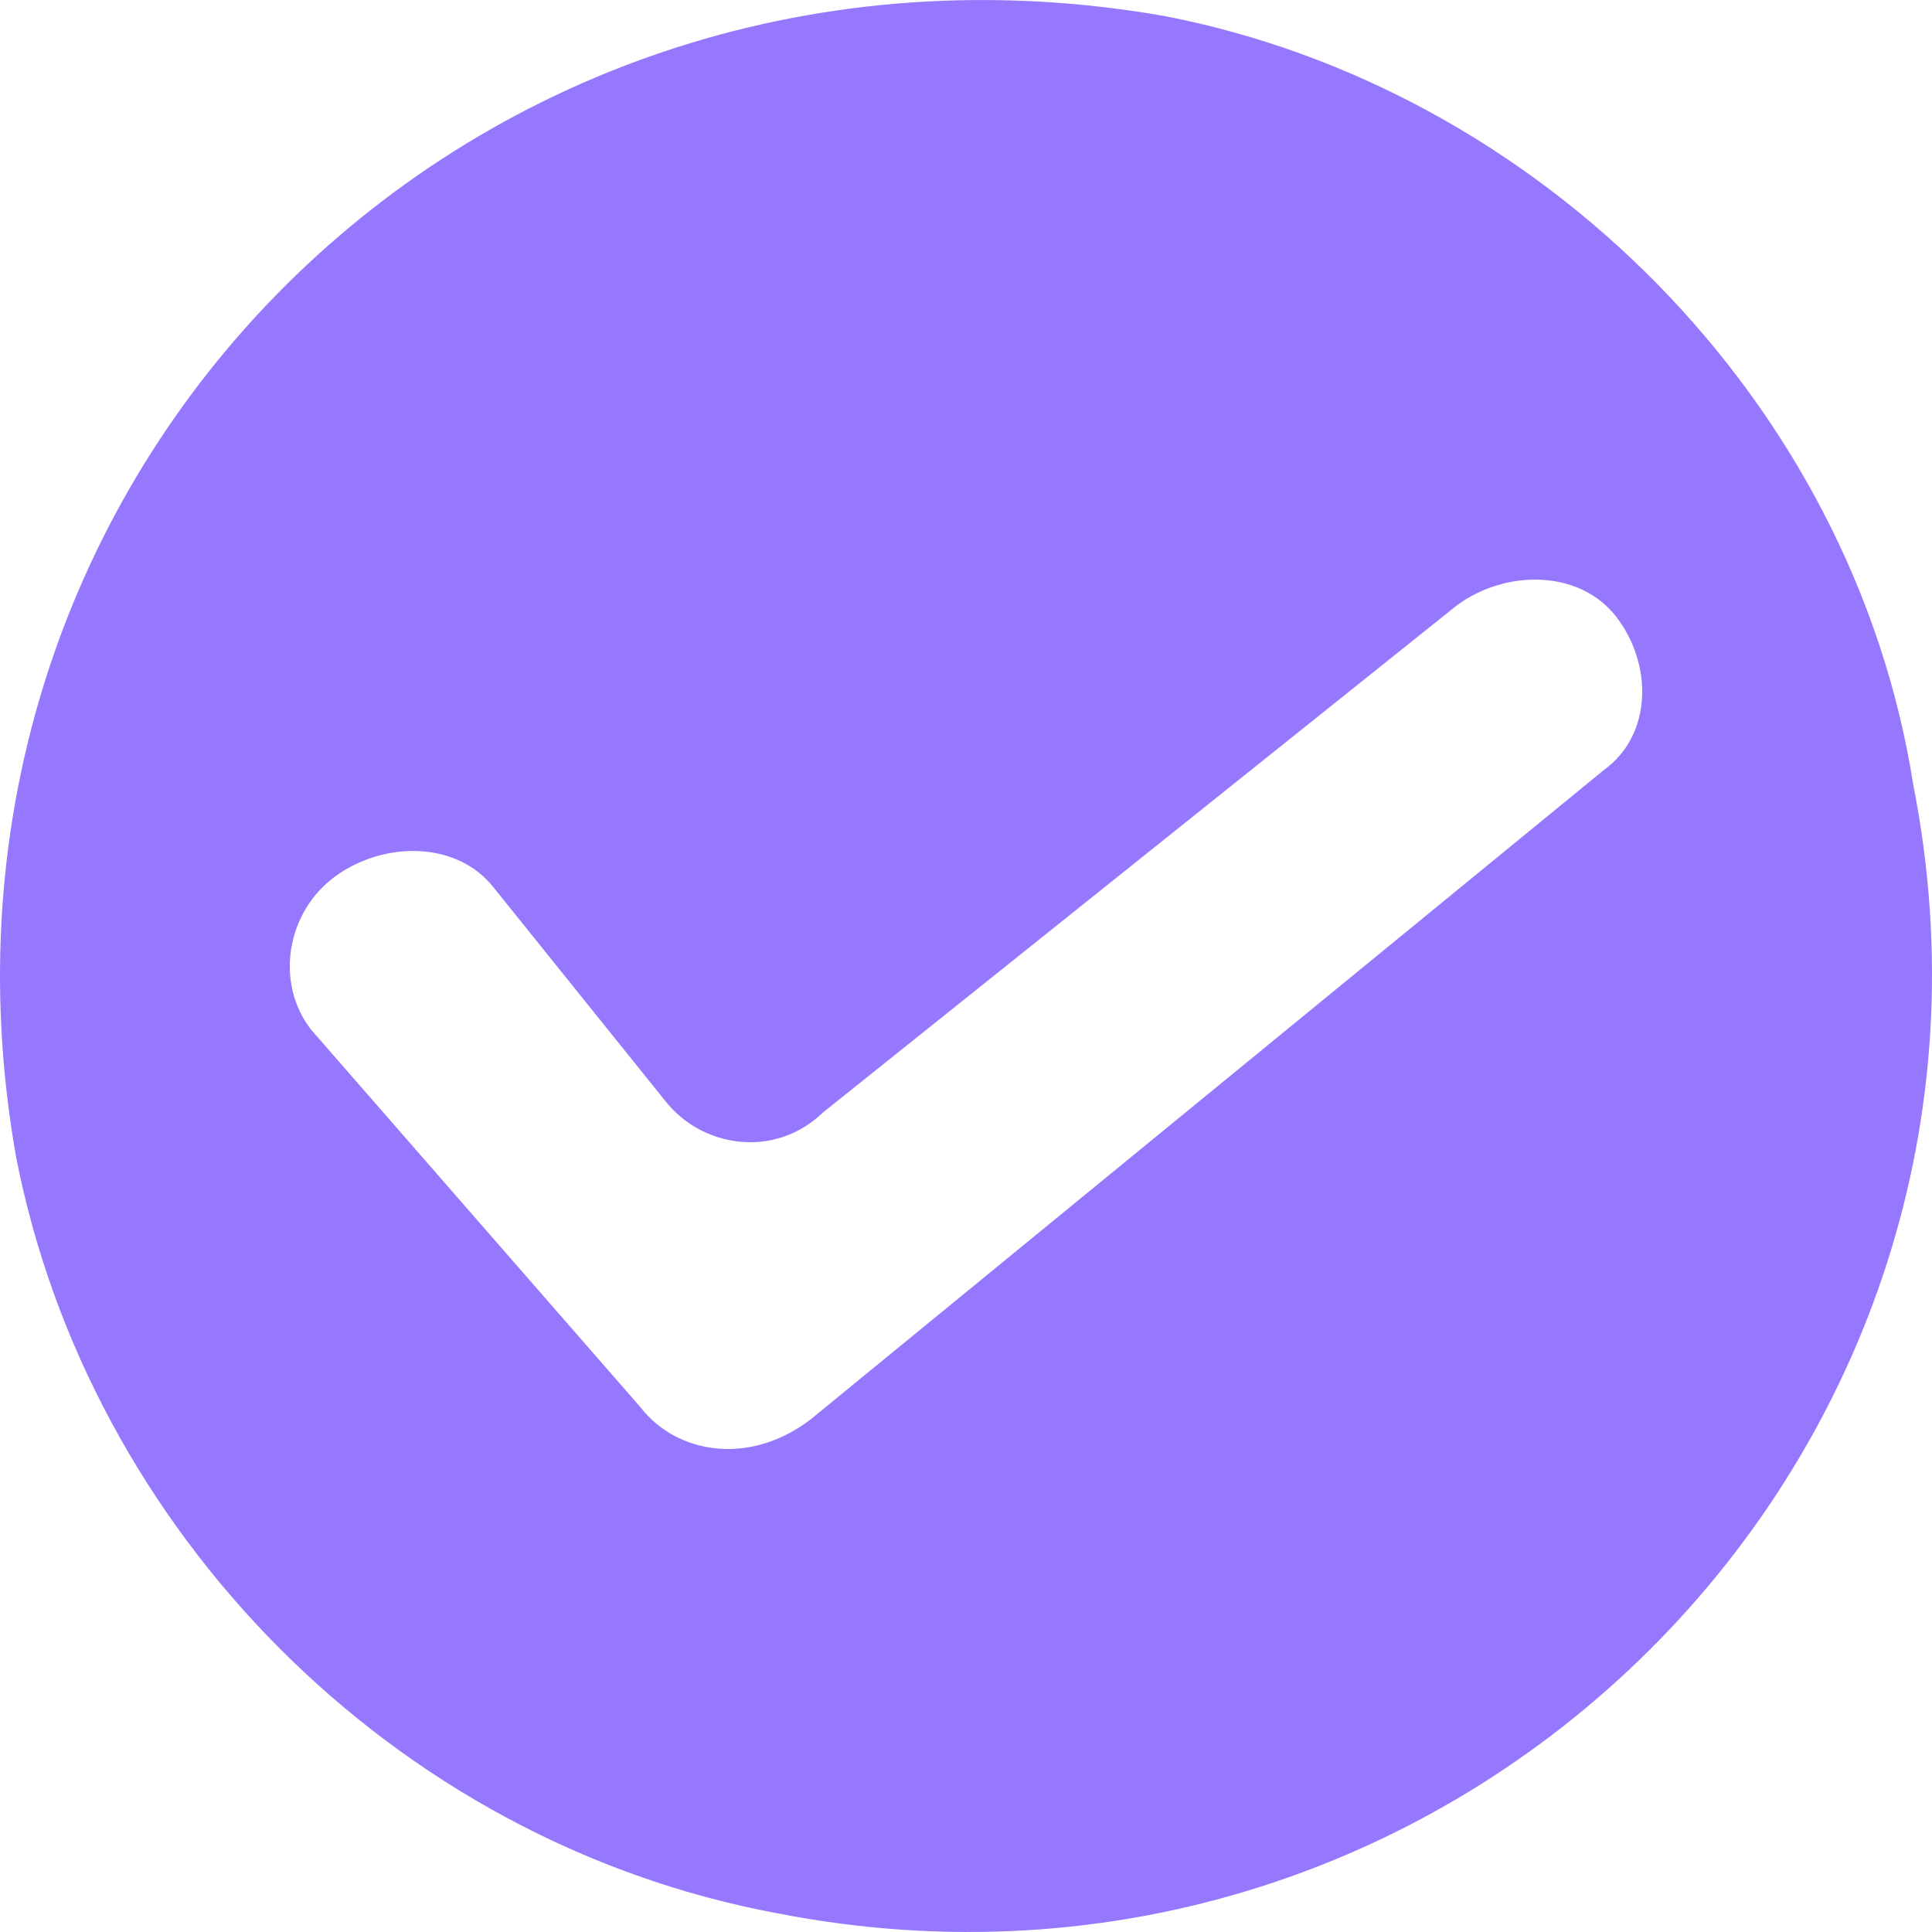
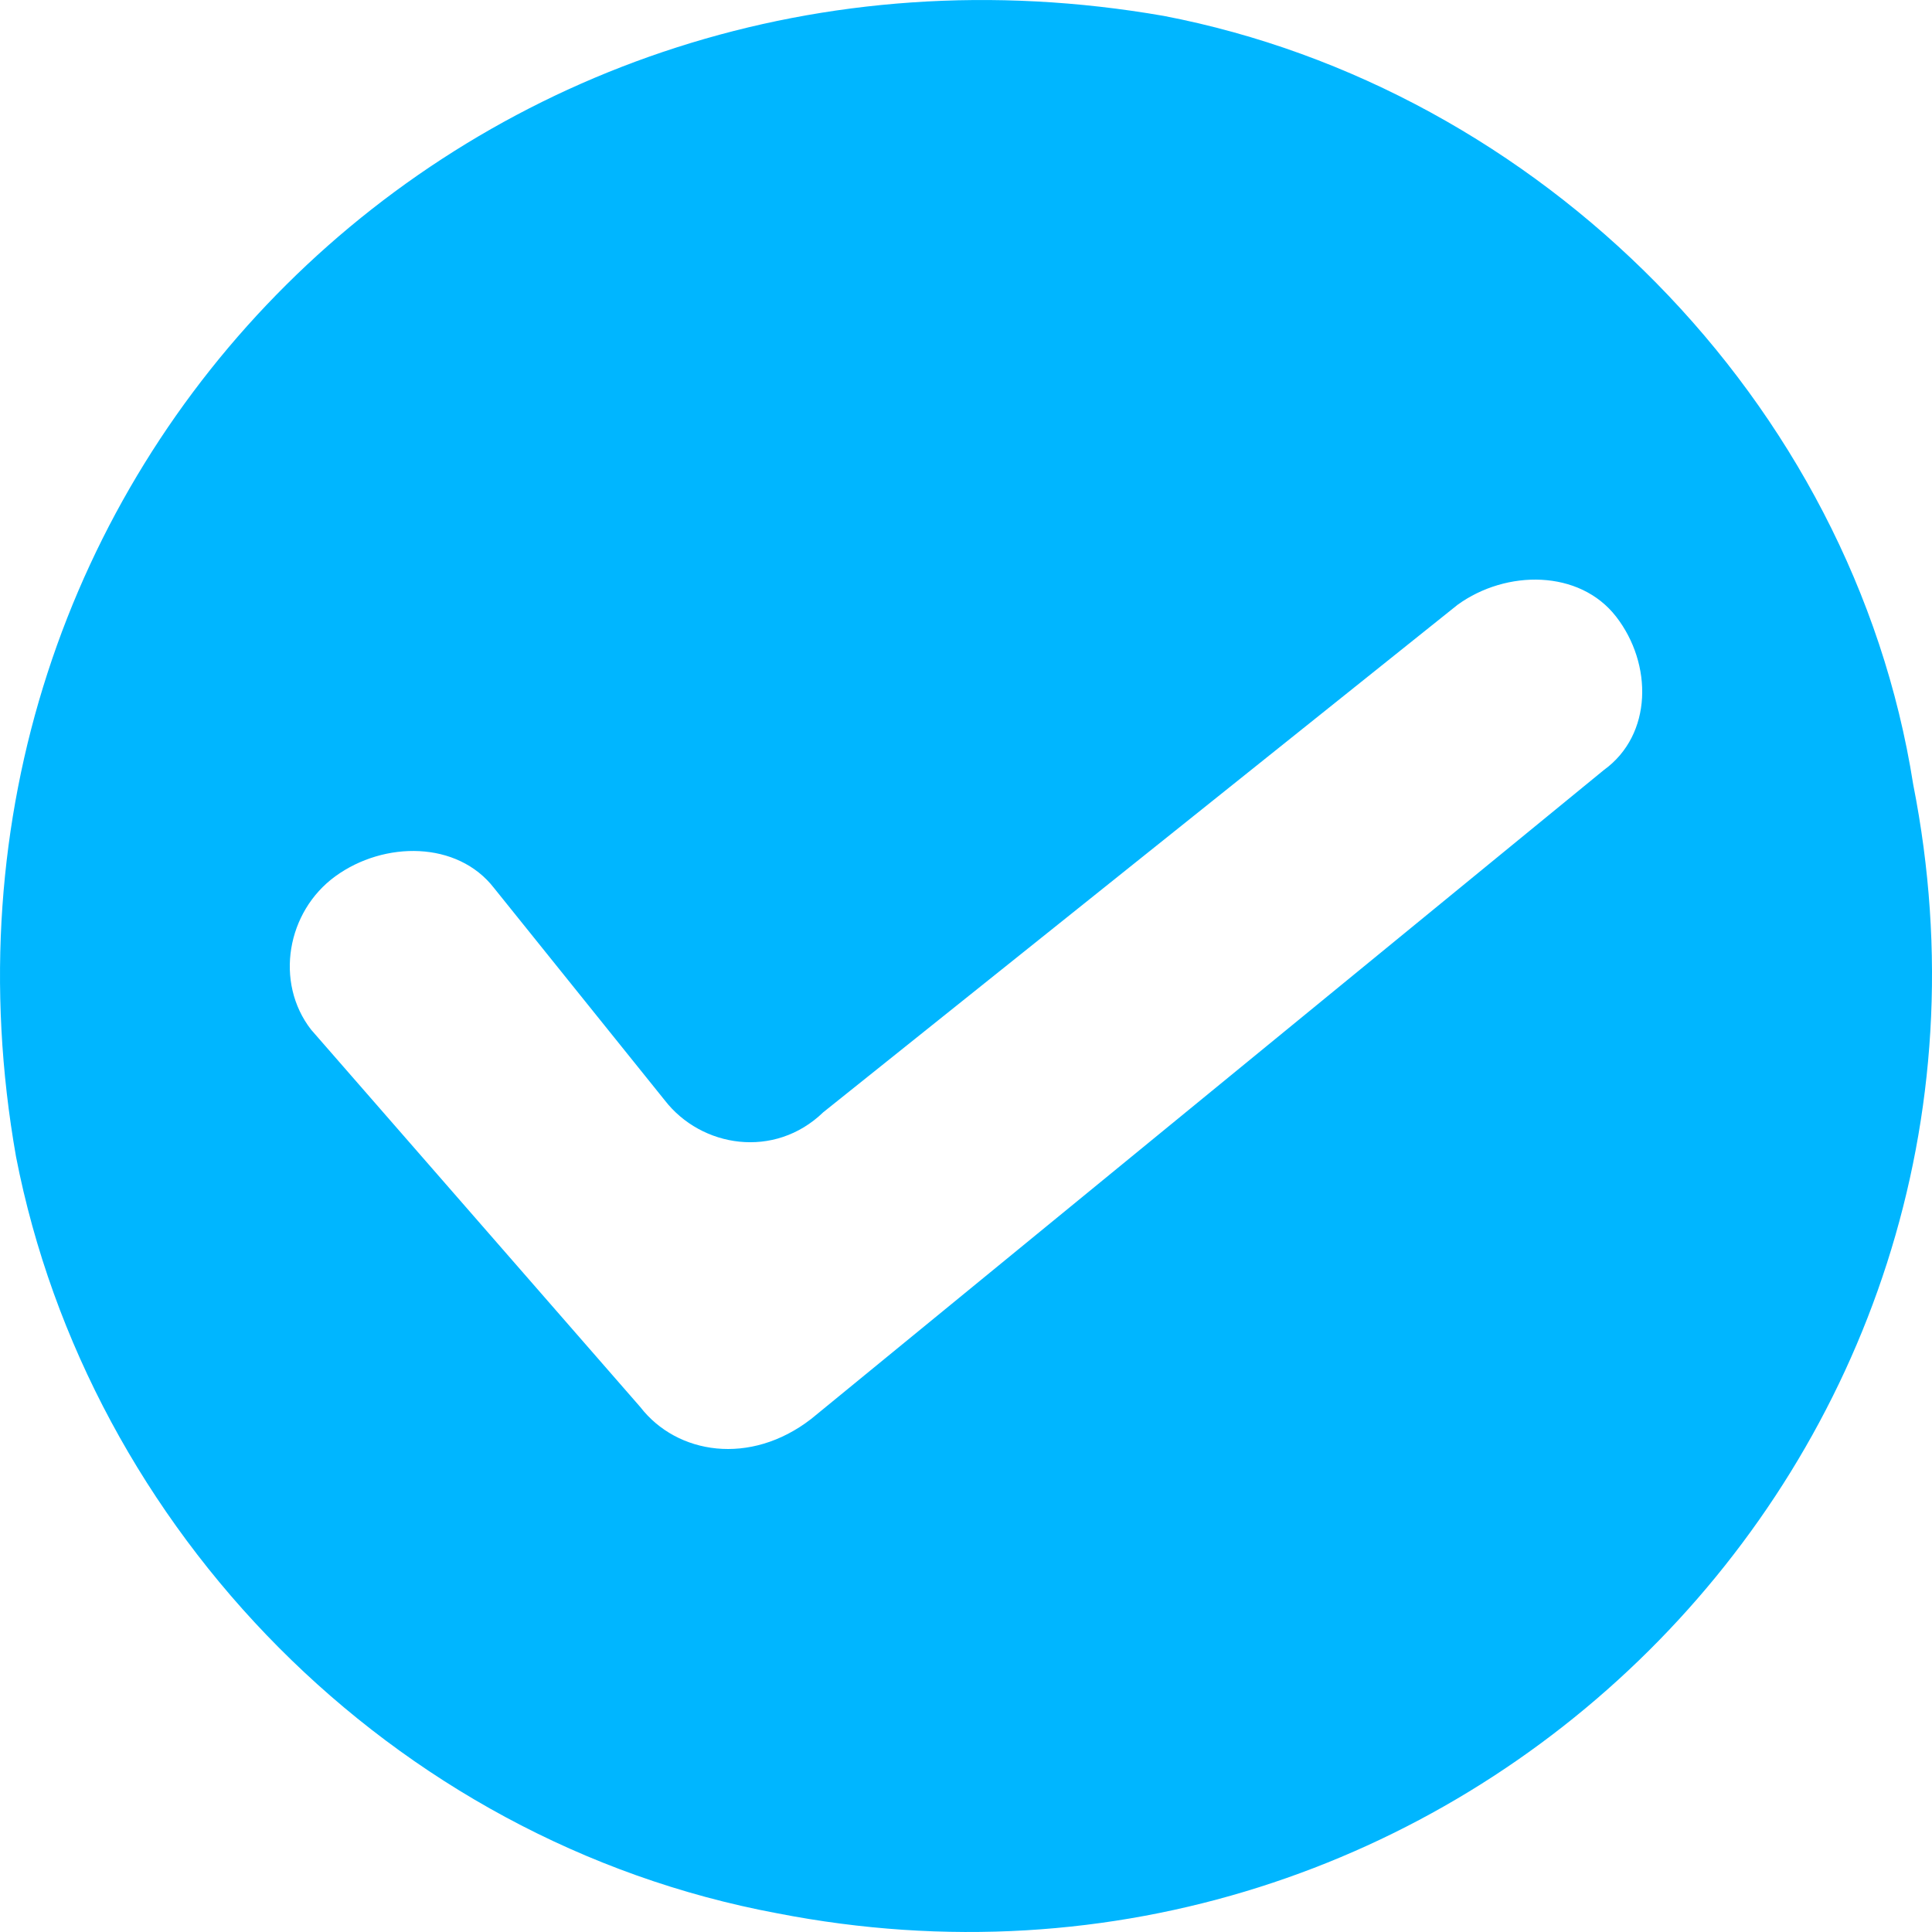
<svg xmlns="http://www.w3.org/2000/svg" width="40px" height="40px" viewBox="0 0 40 40" version="1.1">
  <g id="submit" stroke="none" stroke-width="1" fill="none" fill-rule="evenodd">
-     <path d="M24.099,0.33 C9.839,-2.156 -2.17,9.778 0.332,23.949 C1.833,31.657 8.087,38.121 16.093,39.613 C30.104,42.348 42.363,30.165 39.611,16.242 C38.36,8.286 31.855,1.822 24.099,0.33 Z M13.259,29.134 L6.44,21.317 C5.683,20.34 5.935,18.874 6.945,18.141 C7.956,17.408 9.471,17.408 10.228,18.385 L13.764,22.782 C14.521,23.759 16.036,24.004 17.046,23.027 L30.177,12.522 C31.187,11.79 32.702,11.79 33.46,12.767 C34.218,13.744 34.218,15.21 33.207,15.942 L16.794,29.378 C15.531,30.355 14.016,30.111 13.259,29.134 Z" id="Fill-1" fill="#9678FF" />
+     <path d="M24.099,0.33 C9.839,-2.156 -2.17,9.778 0.332,23.949 C1.833,31.657 8.087,38.121 16.093,39.613 C30.104,42.348 42.363,30.165 39.611,16.242 C38.36,8.286 31.855,1.822 24.099,0.33 Z M13.259,29.134 L6.44,21.317 C5.683,20.34 5.935,18.874 6.945,18.141 C7.956,17.408 9.471,17.408 10.228,18.385 L13.764,22.782 C14.521,23.759 16.036,24.004 17.046,23.027 L30.177,12.522 C31.187,11.79 32.702,11.79 33.46,12.767 C34.218,13.744 34.218,15.21 33.207,15.942 L16.794,29.378 C15.531,30.355 14.016,30.111 13.259,29.134 Z" id="Fill-1" fill="#00B6FF" />
  </g>
</svg>
